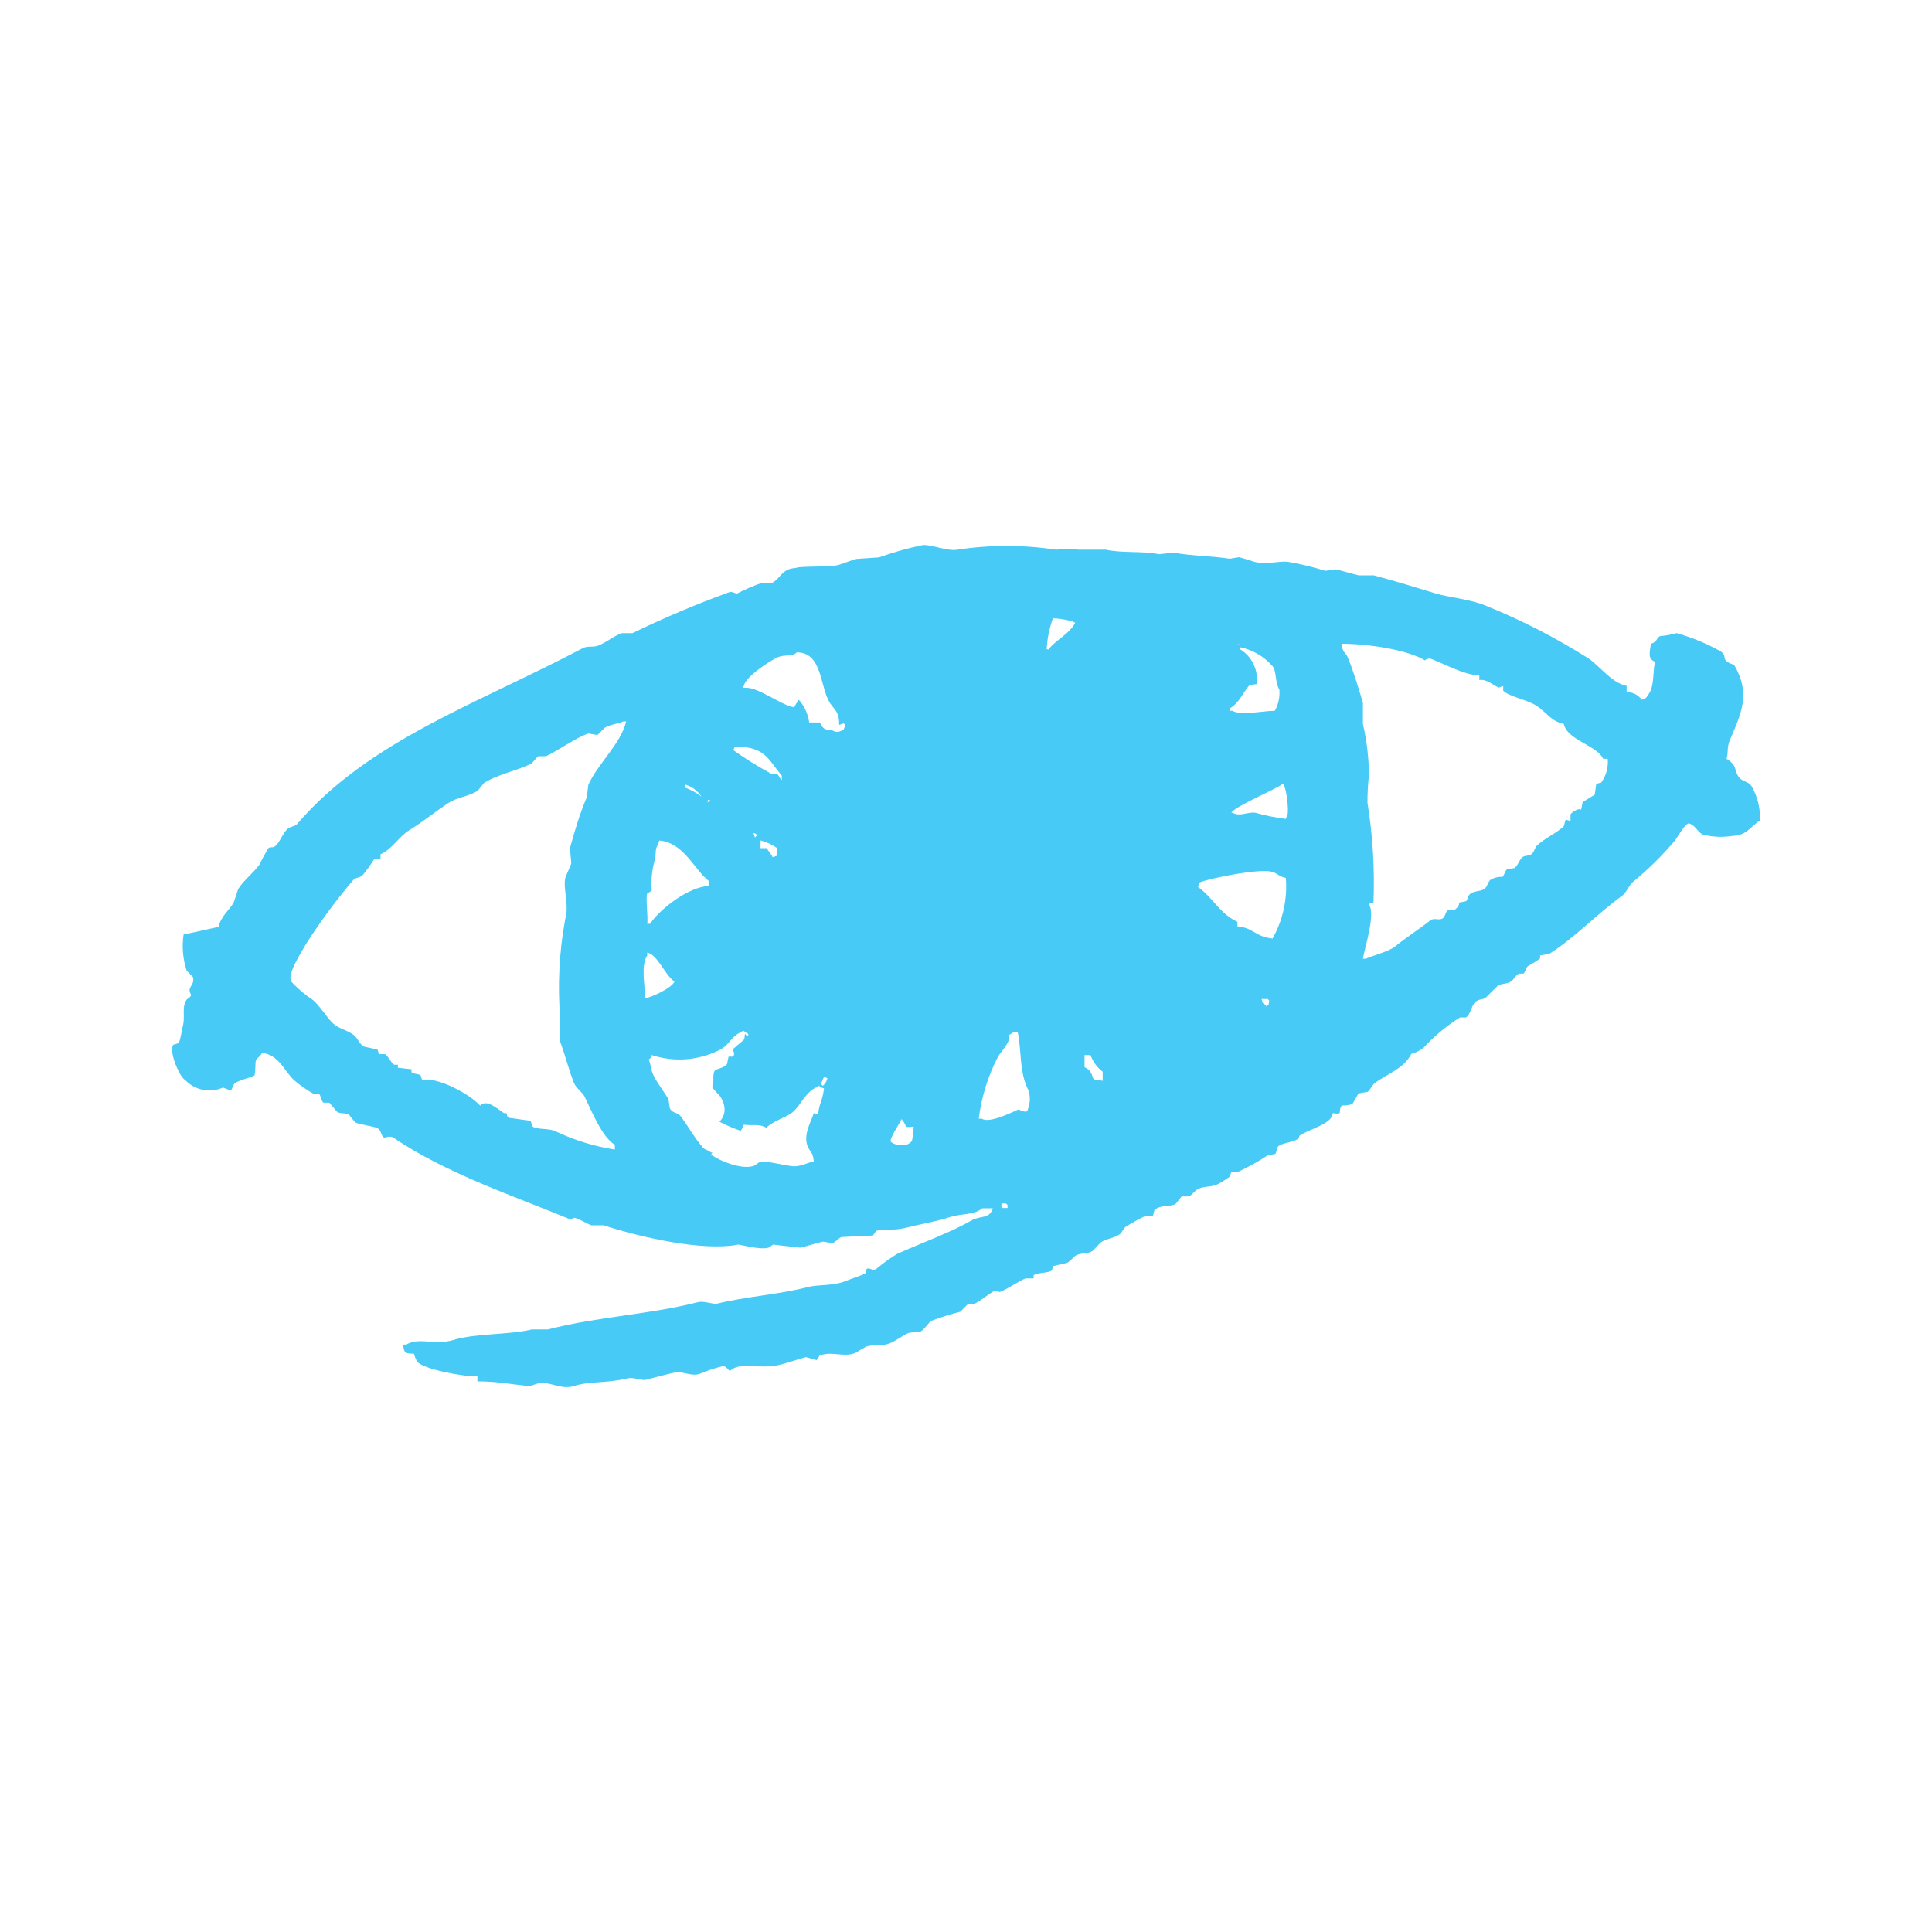
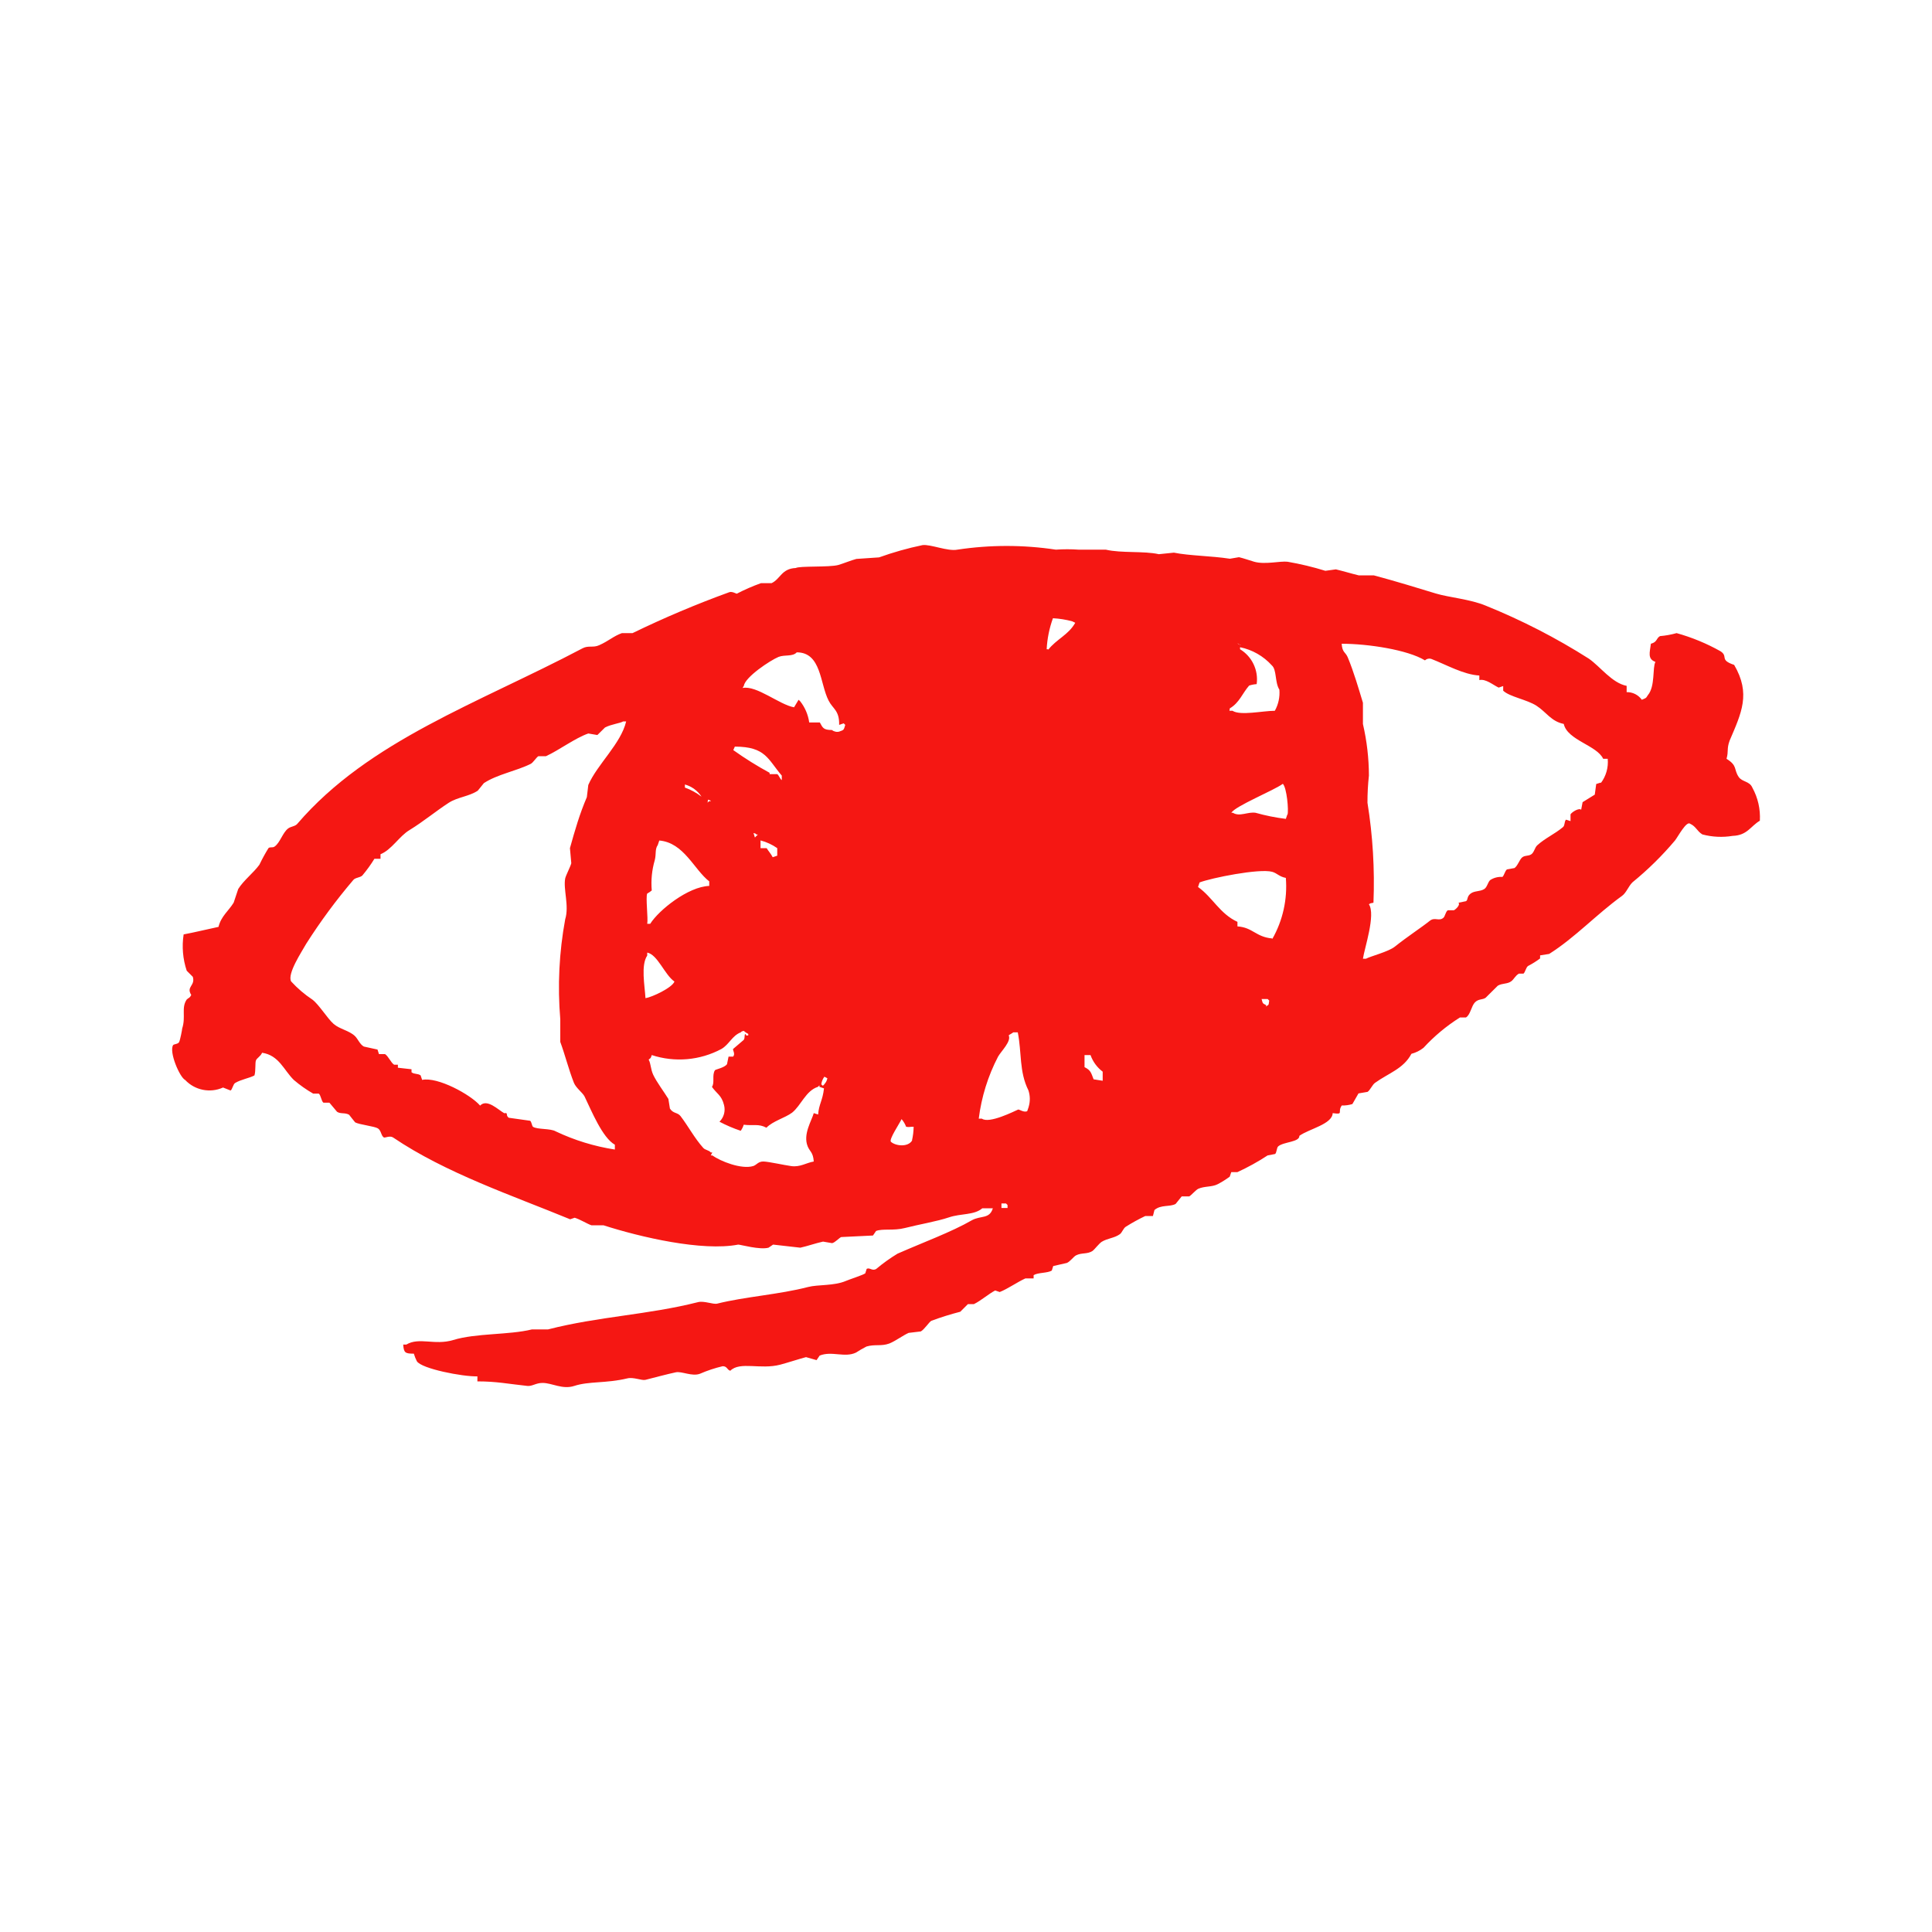
<svg xmlns="http://www.w3.org/2000/svg" id="Layer_1" data-name="Layer 1" viewBox="0 0 200 200">
  <defs>
-     <style>.cls-1{fill:#47caf5;fill-rule:evenodd;}.cls-2{fill:none;}</style>
+     <style>.cls-1{fill:#f51713;fill-rule:evenodd;}.cls-2{fill:none;}</style>
  </defs>
  <path class="cls-1" d="M181.4,81.53c-.29-.68-1.05-.57-1.41-1.1-.54-.8-.09-1.15-1.26-1.88.23-.81,0-1,.32-1.88,1.23-2.88,2.21-4.86.47-7.84-1.58-.53-.57-.86-1.41-1.41a20.42,20.42,0,0,0-4.55-1.88,9.16,9.16,0,0,1-1.72.31c-.42.25-.26.61-.94.79-.11.89-.38,1.57.47,1.88-.33.59,0,2.52-.79,3.45-.19.35-.27.31-.62.47a1.87,1.87,0,0,0-1.57-.79V71c-1.53-.3-2.73-2-3.92-2.82a66,66,0,0,0-10.66-5.48c-1.59-.67-3.86-.86-5.17-1.26-1.78-.54-4.2-1.29-6.43-1.88h-1.56c-.71-.17-1.68-.46-2.36-.62l-1.09.15a31.12,31.12,0,0,0-3.92-.94c-.76-.09-2.33.32-3.45,0-.32-.09-1.16-.38-1.57-.47l-.94.16c-1.94-.3-4.15-.3-5.8-.63l-1.56.16c-1.54-.35-3.87-.09-5.49-.47h-2.82a16.69,16.69,0,0,0-2.35,0,34.11,34.11,0,0,0-10.19,0c-1,.2-2.79-.58-3.61-.47A33.37,33.37,0,0,0,91,57.7l-2.35.16c-.53.14-1.36.48-1.88.63-.94.25-4,.08-4.39.31-1.48.06-1.58,1.13-2.51,1.57h-1.1a20.45,20.45,0,0,0-2.5,1.09c-.07,0-.49-.27-.79-.15a104.31,104.31,0,0,0-10,4.23h-1.1c-.87.31-1.33.79-2.35,1.25-.63.29-1.12,0-1.72.32C49.53,72.8,38.18,76.65,30.77,85.29c-.22.26-.66.26-.94.47-.58.44-.83,1.48-1.41,1.88-.22.15-.46,0-.63.16a18.66,18.66,0,0,0-.94,1.72c-.61.84-1.63,1.61-2.19,2.51l-.47,1.41c-.51.84-1.31,1.41-1.57,2.51-1.23.26-2.44.56-3.61.78a8,8,0,0,0,.32,3.76l.63.63c.28.94-.72,1-.16,1.88-.18.35-.23.24-.47.47-.59.86-.07,1.77-.47,3,0,.11-.21,1.2-.32,1.41s-.55.2-.62.31c-.44.71.68,3.33,1.25,3.61a3.45,3.45,0,0,0,3.92.78l.78.31c.18-.11.26-.65.47-.78.62-.37,1.44-.49,2-.78.15-.48.05-1.32.16-1.57s.48-.41.63-.78c1.76.26,2.26,1.82,3.29,2.82a13.17,13.17,0,0,0,2,1.41H33c.22.17.26.77.48.94h.62l.79.94c.37.25.82.06,1.25.31,0,0,.61.78.63.79.43.23,2,.4,2.35.62s.33.78.62.94c.11.06.62-.22.95,0,5.47,3.7,12.34,6,18.33,8.47l.47-.16c.57.17,1.29.63,1.73.78h1.25c3.82,1.23,10.23,2.72,13.95,2,.25,0,2.23.57,3.14.32l.47-.32,2.82.32c.77-.17,1.5-.44,2.35-.63l.94.16c.32-.07.72-.54.94-.63l3.29-.16.32-.47c.68-.27,1.8,0,3-.31,1.44-.37,3.31-.68,4.55-1.1s2.6-.21,3.45-.94h1.09c-.35,1.15-1.25.72-2.19,1.25-2.1,1.21-5,2.27-7.68,3.45a17.5,17.5,0,0,0-2.19,1.57c-.42.27-.68-.17-1,0l-.15.47c-.31.2-1.69.64-2,.78-1.24.53-2.88.36-3.92.63-3,.78-6.53,1-9.4,1.72-.43.11-1.36-.32-2-.15-5.23,1.32-10.25,1.47-15.52,2.82H55.07c-2.41.59-5.77.37-8.16,1.1-1.92.58-3.51-.33-4.85.47h-.32c.06.85.2.94,1.1.94a4.88,4.88,0,0,0,.31.78c.47.78,4.73,1.61,6.27,1.57V143c2,0,3.18.26,5.17.47.52.05.88-.31,1.57-.31,1,0,2.06.71,3.29.31,1.52-.5,3.27-.25,5.49-.78.64-.16,1.5.25,1.88.15.74-.19,2.37-.62,3.14-.78.61-.13,1.68.46,2.5.15a13.78,13.78,0,0,1,2.35-.78c.48,0,.44.37.79.47,1-1,3.12-.09,5.17-.63.69-.18,2.11-.64,2.67-.78l1.09.31.32-.47c1.25-.51,2.59.25,3.76-.31a11.71,11.71,0,0,1,1.09-.63c.88-.26,1.51,0,2.36-.31.61-.24,1.43-.85,2-1.1l1.26-.15c.36-.19.88-1,1.09-1.1a30.47,30.47,0,0,1,3-.94l.79-.79h.62c.69-.33,1.57-1.09,2.2-1.41l.47.16c.84-.33,1.85-1.05,2.66-1.41H107V132c.47-.28,1.44-.2,1.88-.47l.15-.47,1.41-.32c.35-.15.67-.63.94-.78.59-.31,1.18-.1,1.73-.47.18-.13.67-.77.94-.94.6-.37,1.32-.38,1.88-.79.23-.16.36-.63.63-.78a19.63,19.63,0,0,1,2-1.1h.79l.16-.62c.67-.58,1.6-.3,2.19-.63l.63-.78h.78c.23-.13.69-.68.94-.79.66-.29,1.39-.16,2-.47a9.75,9.75,0,0,0,1.25-.78l.16-.47h.63a23.64,23.64,0,0,0,3.13-1.73l.78-.15c.17-.14.15-.64.32-.79.56-.48,2.22-.43,2.19-1.09,1-.72,3.41-1.2,3.45-2.35,1.21.17.45-.11.94-.79a3.39,3.39,0,0,0,1.1-.15l.63-1.1.94-.16c.27-.18.5-.75.78-.94,1.39-1,2.94-1.45,3.76-3a3.41,3.41,0,0,0,1.25-.62,18.51,18.51,0,0,1,3.77-3.14h.62c.47-.27.56-1.19.94-1.57s.76-.24,1.1-.47l1.26-1.25c.47-.28,1-.15,1.41-.47.26-.2.43-.6.78-.78h.47c.19-.16.25-.63.47-.79a9.12,9.12,0,0,0,1.25-.78v-.32l.94-.15c2.68-1.69,4.92-4.12,7.53-6,.46-.33.67-1,1.09-1.41A33.11,33.11,0,0,0,173.4,87c.3-.38,1.19-2.07,1.57-1.72.6.27.71.77,1.26,1.1a7.46,7.46,0,0,0,3.13.15c1.52-.05,1.85-1,2.82-1.57A6.34,6.34,0,0,0,181.4,81.53ZM59.14,89.36c-.09.36-.56,1.25-.63,1.57-.22,1.11.43,2.84,0,4.23A39,39,0,0,0,58,105.51v2.35c.49,1.32.86,2.83,1.41,4.23.22.54.88,1,1.1,1.41.72,1.49,1.85,4.28,3.14,5V119a22.16,22.16,0,0,1-6.12-1.88c-.53-.32-1.89-.18-2.35-.47-.12-.08-.15-.55-.31-.63l-2.2-.31c-.38-.26,0-.56-.47-.47-.63-.35-1.78-1.54-2.5-.79-1-1.15-4.4-3-6-2.66l-.16-.47c-.34-.22-.63-.09-.94-.32v-.31l-1.41-.16v-.31H40.8c-.34-.22-.58-.86-.94-1.1h-.63l-.15-.47-1.41-.31c-.41-.21-.62-.8-.94-1.1-.61-.57-1.57-.7-2.2-1.25s-1.51-2-2.19-2.51a11.94,11.94,0,0,1-2.2-1.88c-.44-.78,1.11-3.1,1.57-3.92a59.25,59.25,0,0,1,4.86-6.58c.2-.26.71-.24.94-.47a14.37,14.37,0,0,0,1.25-1.73h.63v-.47c1.16-.47,1.94-1.87,3-2.5,1.45-.89,2.7-1.94,4.07-2.83.92-.59,2.1-.65,3-1.25l.63-.78c1.4-.92,3.33-1.24,4.86-2,.24-.13.57-.66.78-.79h.79c1.37-.63,3-1.87,4.38-2.35l.94.16.79-.78c.67-.35,1.56-.43,1.88-.63h.31c-.54,2.31-3,4.45-3.92,6.58l-.15,1.26C60,84.27,59.53,85.9,59,87.8ZM76.07,77.29c3.2,0,3.41,1.31,4.86,3v.47c-.2-.14-.3-.52-.47-.62h-.79V80a36.31,36.31,0,0,1-3.76-2.35ZM80.46,87.8v.78l-.47.16c-.2-.38-.42-.61-.63-.94h-.63V87A5.39,5.39,0,0,1,80.46,87.8Zm-2-1.41-.16.15-.15.16L78,86.23c.27.1.15,0,.31.16Zm-5.17-3.61c.27.1.15,0,.31.16H73.4l-.15.15ZM70.9,81.21a3,3,0,0,1,1.72,1.26,6.23,6.23,0,0,0-1.72-.94ZM67,92.5a2.62,2.62,0,0,0,.47-.32,8.52,8.52,0,0,1,.31-3.13c.17-.68,0-1.12.31-1.57l.16-.47c2.55.22,3.59,3,5.17,4.23v.47c-2.17.07-5.21,2.49-6.11,3.92H67C67.11,95.1,66.82,92.86,67,92.5Zm0,6.42v-.31c1.09.22,1.8,2.3,2.82,3-.25.65-2.33,1.62-3,1.72C66.74,102,66.33,99.91,67,98.92Zm17.71,16.46-.47-.15c-.21.78-1.14,2.19-.63,3.44.21.53.57.61.63,1.57-.78.13-1.42.61-2.35.47-.72-.1-2.24-.44-2.82-.47s-.74.36-1.1.47c-1.23.37-3.41-.51-4.23-1.1h-.16l.16-.31h-.16c-.21-.25-.58-.24-.78-.47-.9-1-1.54-2.23-2.35-3.29-.32-.41-.75-.24-1.1-.78l-.16-1c-.44-.72-1.2-1.72-1.57-2.5-.28-.61-.23-1.12-.47-1.57.25-.21.19-.1.32-.47a9.21,9.21,0,0,0,7.21-.63c.8-.46,1.11-1.38,2-1.72.16-.13,0-.06.31-.16a1.85,1.85,0,0,0,.47.32v.15c-.31.07-.2-.07-.31-.15-.13.16,0,.38-.16.62l-1.1.94c-.06.12.26.51,0,.79h-.47l-.16.78c-.25.37-1.19.54-1.25.63-.33.52,0,1.3-.31,1.72.48.7,1,.86,1.25,1.88a1.78,1.78,0,0,1-.47,1.73,14.56,14.56,0,0,0,2.2.94,2.18,2.18,0,0,0,.31-.63c1,.13,1.52-.13,2.35.31.68-.7,1.9-1,2.66-1.56.94-.76,1.41-2.27,2.67-2.67l.16-.16v.16l.47.16C85.16,113.93,84.77,114.3,84.69,115.38Zm.63-3.13-.16.15-.16-.15a1.65,1.65,0,0,1,.32-.79l.31.16A1.21,1.21,0,0,1,85.32,112.25Zm1.56-36.52a.88.88,0,0,1-.78-.16c-.89,0-.95-.23-1.25-.78h-1.1a4.57,4.57,0,0,0-.94-2.2l-.16-.15-.47.78c-1.52-.27-3.88-2.3-5.33-2L77,71c.14-.92,2.73-2.64,3.6-3,.65-.25,1.45,0,1.88-.47,2.56,0,2.39,3.25,3.3,5,.44.87,1.12,1,1.09,2.51l.47-.16.16.16C87.34,75.58,87.37,75.56,86.88,75.73Zm7.53,42.32c-.42.73-1.71.59-2.2.15-.24-.23.88-1.87,1.1-2.35a2.59,2.59,0,0,1,.47.79c.37.07.23,0,.78,0A6.76,6.76,0,0,1,94.41,118.05Zm9.87,7h-.63v-.47h.47l.16.16Zm2.2-10.5-.16.47c-.31.19-.85-.2-.94-.16-.38.16-3,1.5-3.76.94h-.32a19,19,0,0,1,2-6.42c.34-.59,1.39-1.58,1.1-2.2.12-.11.35-.2.47-.31h.47c.42,2.09.13,4.06,1.1,6A2.82,2.82,0,0,1,106.48,114.6Zm2-47.34h-.15A11.14,11.14,0,0,1,109,64a9.38,9.38,0,0,1,2,.32l.31.15C110.61,65.72,109.36,66.17,108.51,67.26Zm5.65,44.67-.94-.15c-.27-.7-.3-.94-.94-1.26v-1.25h.62a3.71,3.71,0,0,0,1.26,1.72Zm14.26-45.14c-.27-.1-.15,0-.31-.15C128.38,66.74,128.26,66.67,128.42,66.79Zm-1.1,6.59c1-.59,1.29-1.55,2-2.36a3.27,3.27,0,0,1,.78-.15,3.64,3.64,0,0,0-1.72-3.61V67a6.07,6.07,0,0,1,3.29,1.88c.52.45.3,1.76.78,2.51a3.82,3.82,0,0,1-.47,2.19c-1.24,0-3.57.53-4.38,0h-.32Zm3.92,30.72-.16.15v-.15c-.4-.2-.34-.17-.47-.63h.63l.16.16C131.33,104,131.36,103.93,131.24,104.1Zm.47-6.9c-1.72-.16-2-1.14-3.6-1.25v-.47c-1.83-.84-2.57-2.54-4.08-3.61l.16-.47c1.19-.46,6.18-1.47,7.52-1.1.52.15.72.5,1.41.63A11,11,0,0,1,131.71,97.2Zm1.57-12.85-.16.47a20.86,20.86,0,0,1-3.13-.63c-.8-.13-1.65.44-2.35,0h-.16c.38-.69,4.39-2.31,5.33-3C133.21,81.55,133.42,83.9,133.28,84.35Zm32.44-3.29-.47.15-.15,1.1-1.26.78-.15.79c-.19-.23-.94.21-1.1.47V85l-.47-.15c-.19.2-.1.61-.32.78-.85.71-1.85,1.14-2.66,1.88-.26.24-.32.75-.63.94s-.67.08-.94.32-.45.86-.78,1.09L156,90c-.21.16-.28.61-.47.78a2.05,2.05,0,0,0-1.26.32c-.25.21-.32.76-.63.94-.46.28-1,.15-1.41.47s-.24.64-.47.78l-.78.16c.21.2-.23.65-.47.78h-.63c-.24.14-.27.62-.47.79-.47.38-.88-.12-1.41.31-.82.66-2.34,1.65-3.6,2.66-.67.54-2.54,1-3,1.26h-.31c.16-1.11,1.34-4.55.62-5.64.17-.12.15-.1.47-.16a51.87,51.87,0,0,0-.62-10.35,25,25,0,0,1,.15-2.82,23.91,23.91,0,0,0-.62-5.33V72.75c-.45-1.48-.94-3.18-1.57-4.7-.24-.57-.57-.48-.63-1.41,2.74,0,6.83.63,8.62,1.72a.67.67,0,0,1,.63-.16c1.61.62,3.34,1.63,5,1.73v.47c.67-.15,1.41.5,2,.78l.47-.16v.48c.65.63,2.44.91,3.45,1.56s1.51,1.62,2.82,1.88c.37,1.69,3.43,2.21,4.08,3.61h.47A3.61,3.61,0,0,1,165.72,81.06Z" />
  <rect class="cls-2" width="200" height="200" />
</svg>
